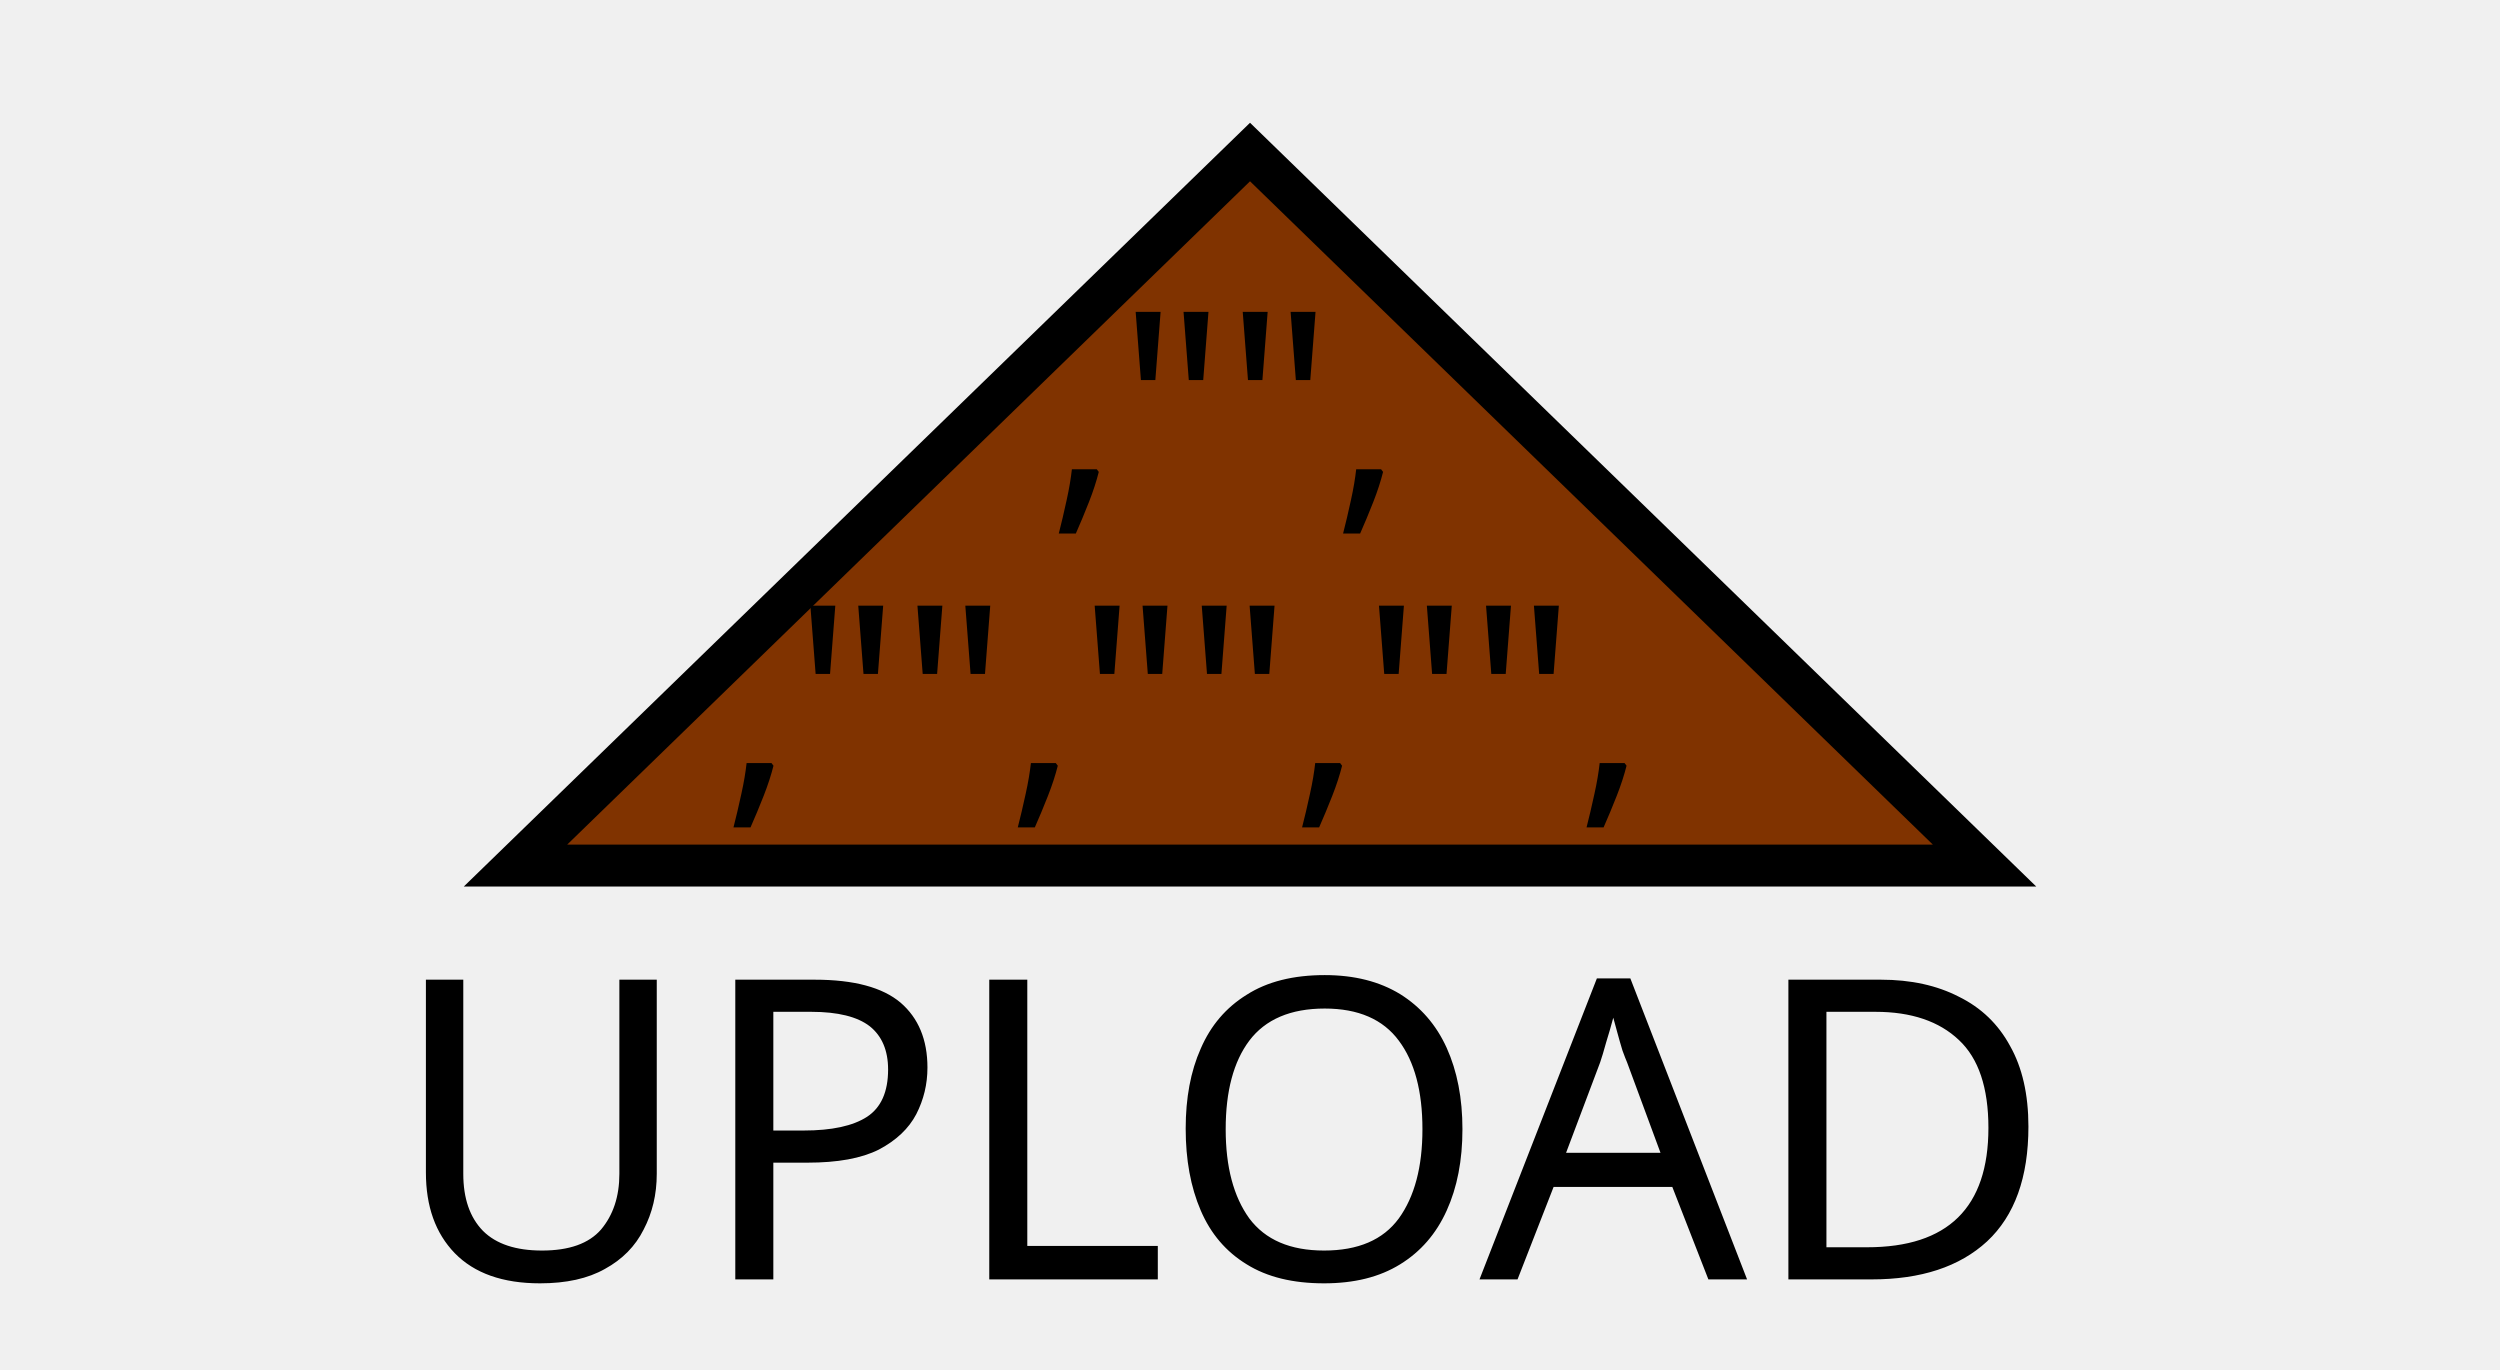
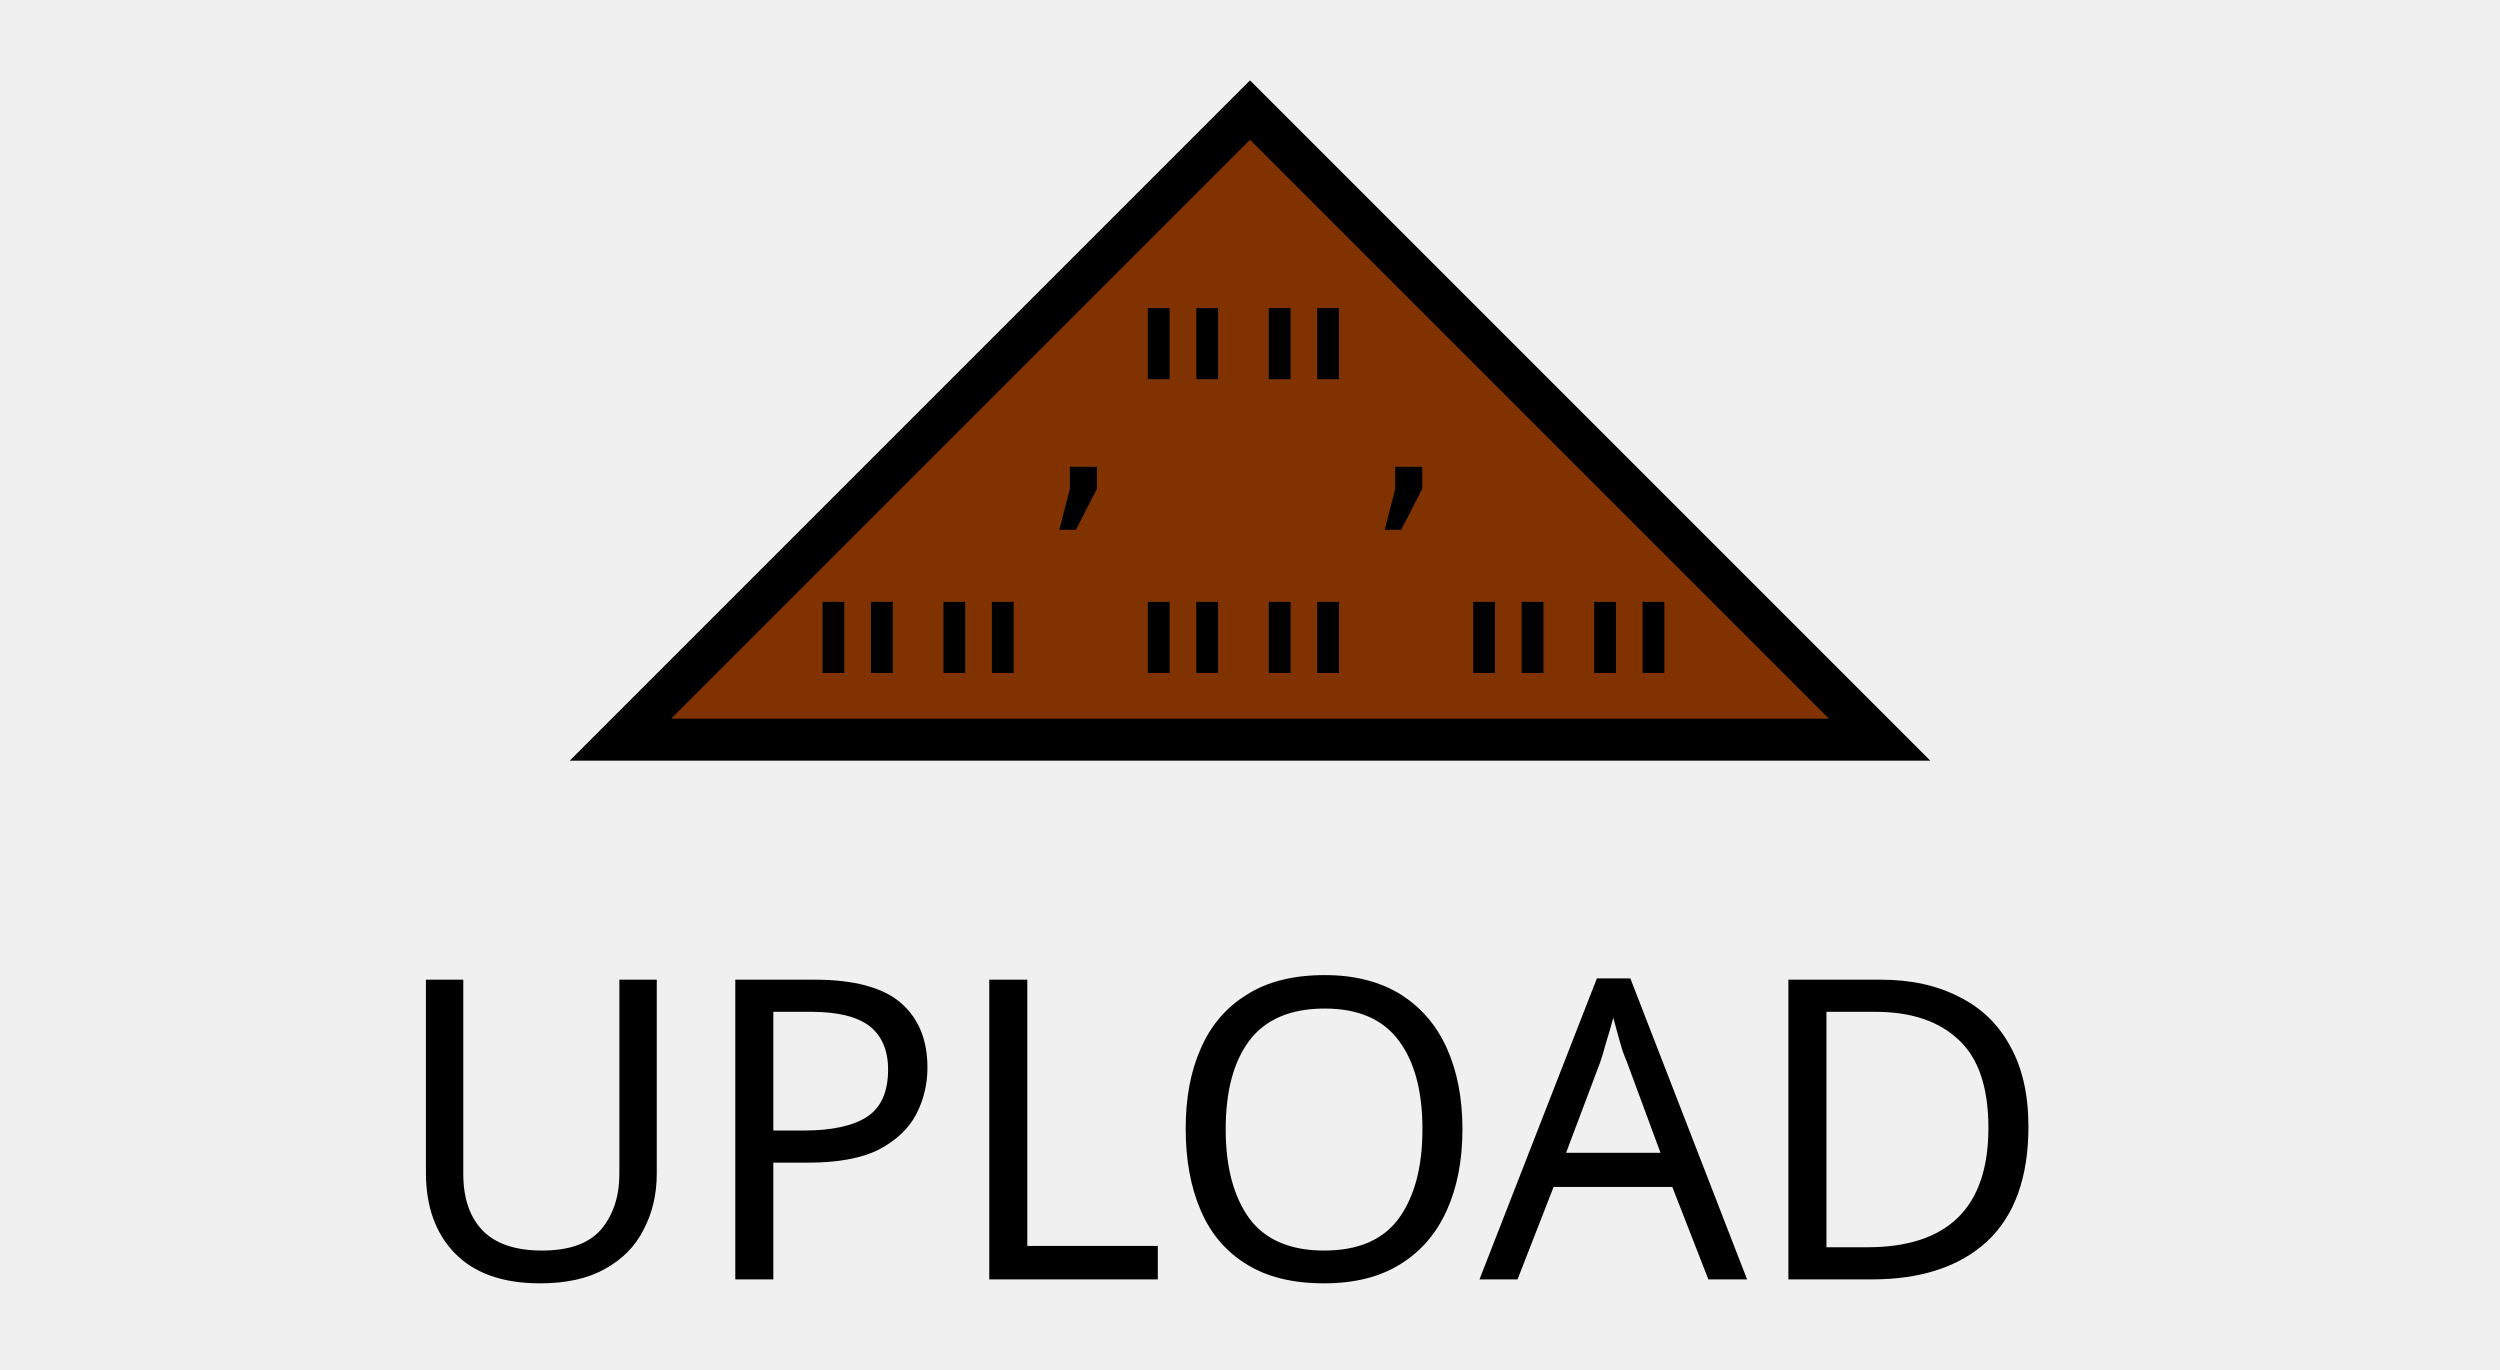
<svg xmlns="http://www.w3.org/2000/svg" width="59.562" height="32.622" viewBox="0 0 59.562 32.622" id="svg2" version="1.1">
  <defs id="defs4">
    <marker orient="auto" refY="0" refX="0" id="EmptyTriangleOutL" style="overflow:visible">
      <path id="path4306" d="m 5.77,0 -8.65,5 0,-10 8.65,5 z" style="fill:#ffffff;fill-rule:evenodd;stroke:#000000;stroke-width:1pt;stroke-opacity:1" transform="matrix(0.8,0,0,0.8,-4.8,0)" />
    </marker>
    <marker orient="auto" refY="0" refX="0" id="Arrow2Lend" style="overflow:visible">
      <path id="path4167" style="fill:#000000;fill-opacity:1;fill-rule:evenodd;stroke:#000000;stroke-width:0.625;stroke-linejoin:round;stroke-opacity:1" d="M 8.719,4.034 -2.207,0.016 8.719,-4.002 c -1.745,2.372 -1.735,5.617 -6e-7,8.035 z" transform="matrix(-1.1,0,0,-1.1,-1.1,0)" />
    </marker>
    <marker orient="auto" refY="0" refX="0" id="TriangleInL" style="overflow:visible">
      <path id="path4279" d="m 5.77,0 -8.65,5 0,-10 8.65,5 z" style="fill:#000000;fill-opacity:1;fill-rule:evenodd;stroke:#000000;stroke-width:1pt;stroke-opacity:1" transform="scale(-0.8,-0.8)" />
    </marker>
    <marker orient="auto" refY="0" refX="0" id="Arrow1Lend" style="overflow:visible">
      <path id="path4149" d="M 0,0 5,-5 -12.5,0 5,5 0,0 Z" style="fill:#000000;fill-opacity:1;fill-rule:evenodd;stroke:#000000;stroke-width:1pt;stroke-opacity:1" transform="matrix(-0.8,0,0,-0.8,-10,0)" />
    </marker>
    <marker orient="auto" refY="0" refX="0" id="Arrow1Lstart" style="overflow:visible">
      <path id="path4146" d="M 0,0 5,-5 -12.5,0 5,5 0,0 Z" style="fill:#000000;fill-opacity:1;fill-rule:evenodd;stroke:#000000;stroke-width:1pt;stroke-opacity:1" transform="matrix(0.8,0,0,0.8,10,0)" />
    </marker>
  </defs>
  <g id="layer1" transform="translate(-331.6576,-539.124)">
    <text xml:space="preserve" style="font-style:normal;font-weight:normal;font-size:10px;line-height:125%;font-family:sans-serif;letter-spacing:0px;word-spacing:0px;fill:#000000;fill-opacity:1;stroke:none;stroke-width:1px;stroke-linecap:butt;stroke-linejoin:miter;stroke-opacity:1" x="340.897" y="569.605" id="text4174">
      <tspan id="tspan4176" x="340.897" y="569.605">UPLOAD</tspan>
    </text>
-     <g id="g4181" transform="translate(0.2810345,0)">
-       <path id="path8300" d="m 343.658,559.746 35,0 -17.5,-17 z" style="fill:#803300;fill-opacity:1;fill-rule:evenodd;stroke:#000000;stroke-width:1;stroke-linecap:butt;stroke-linejoin:miter;stroke-miterlimit:4;stroke-dasharray:none;stroke-opacity:1" />
-       <text id="text4177" y="558.02" x="348.601" style="font-style:normal;font-weight:normal;font-size:6.25px;line-height:125%;font-family:sans-serif;letter-spacing:0px;word-spacing:0px;fill:#000000;fill-opacity:1;stroke:none;stroke-width:1px;stroke-linecap:butt;stroke-linejoin:miter;stroke-opacity:1" xml:space="preserve">
-         <tspan style="font-size:6.25px" id="tspan4183" y="558.02" x="348.601">,"","","",</tspan>
-       </text>
-       <text id="text4177-3" y="551.02" x="356.353" style="font-style:normal;font-weight:normal;font-size:6.25px;line-height:125%;font-family:sans-serif;letter-spacing:0px;word-spacing:0px;fill:#000000;fill-opacity:1;stroke:none;stroke-width:1px;stroke-linecap:butt;stroke-linejoin:miter;stroke-opacity:1" xml:space="preserve">
-         <tspan style="font-size:6.25px" id="tspan4183-6" y="551.02" x="356.353">,"",</tspan>
-       </text>
+     <g id="g4243" transform="translate(-0.2189655,0)">
+       <path id="path8300" d="m 346.658,556.746 30,0 -15,-15 z" style="fill:#803300;fill-opacity:1;fill-rule:evenodd;stroke:#000000;stroke-width:1;stroke-linecap:butt;stroke-linejoin:miter;stroke-miterlimit:4;stroke-dasharray:none;stroke-opacity:1" />
+       <path id="path4185" style="font-style:normal;font-weight:normal;font-size:6.25px;line-height:125%;font-family:sans-serif;letter-spacing:0px;word-spacing:0px;fill:#000000;fill-opacity:1;stroke:none;stroke-width:1px;stroke-linecap:butt;stroke-linejoin:miter;stroke-opacity:1" d="m 351.992,553.464 0,1.694 -0.519,0 0,-1.694 0.519,0 z m 1.154,0 0,1.694 -0.519,0 0,-1.694 0.519,0 z" />
+       <path id="path4187" style="font-style:normal;font-weight:normal;font-size:6.25px;line-height:125%;font-family:sans-serif;letter-spacing:0px;word-spacing:0px;fill:#000000;fill-opacity:1;stroke:none;stroke-width:1px;stroke-linecap:butt;stroke-linejoin:miter;stroke-opacity:1" d="m 354.873,553.464 0,1.694 -0.519,0 0,-1.694 0.519,0 z m 1.154,0 0,1.694 -0.519,0 0,-1.694 0.519,0 z" />
+       <path id="path4191" style="font-style:normal;font-weight:normal;font-size:6.25px;line-height:125%;font-family:sans-serif;letter-spacing:0px;word-spacing:0px;fill:#000000;fill-opacity:1;stroke:none;stroke-width:1px;stroke-linecap:butt;stroke-linejoin:miter;stroke-opacity:1" d="m 359.743,553.464 0,1.694 -0.519,0 0,-1.694 0.519,0 z m 1.154,0 0,1.694 -0.519,0 0,-1.694 0.519,0 z" />
+       <path id="path4193" style="font-style:normal;font-weight:normal;font-size:6.25px;line-height:125%;font-family:sans-serif;letter-spacing:0px;word-spacing:0px;fill:#000000;fill-opacity:1;stroke:none;stroke-width:1px;stroke-linecap:butt;stroke-linejoin:miter;stroke-opacity:1" d="m 362.624,553.464 0,1.694 -0.519,0 0,-1.694 0.519,0 z m 1.154,0 0,1.694 -0.519,0 0,-1.694 0.519,0 z" />
+       <path id="path4197" style="font-style:normal;font-weight:normal;font-size:6.25px;line-height:125%;font-family:sans-serif;letter-spacing:0px;word-spacing:0px;fill:#000000;fill-opacity:1;stroke:none;stroke-width:1px;stroke-linecap:butt;stroke-linejoin:miter;stroke-opacity:1" d="m 367.495,553.464 0,1.694 -0.519,0 0,-1.694 0.519,0 z m 1.154,0 0,1.694 -0.519,0 0,-1.694 0.519,0 z" />
+       <path id="path4199" style="font-style:normal;font-weight:normal;font-size:6.25px;line-height:125%;font-family:sans-serif;letter-spacing:0px;word-spacing:0px;fill:#000000;fill-opacity:1;stroke:none;stroke-width:1px;stroke-linecap:butt;stroke-linejoin:miter;stroke-opacity:1" d="m 370.376,553.464 0,1.694 -0.519,0 0,-1.694 0.519,0 z m 1.154,0 0,1.694 -0.519,0 0,-1.694 0.519,0 z" />
+       <path id="path4204" style="font-style:normal;font-weight:normal;font-size:6.25px;line-height:125%;font-family:sans-serif;letter-spacing:0px;word-spacing:0px;fill:#000000;fill-opacity:1;stroke:none;stroke-width:1px;stroke-linecap:butt;stroke-linejoin:miter;stroke-opacity:1" d="m 357.366,550.245 0.644,0 0,0.525 -0.5,0.977 -0.394,0 0.25,-0.977 0,-0.525 z" />
+       <path id="path4206" style="font-style:normal;font-weight:normal;font-size:6.25px;line-height:125%;font-family:sans-serif;letter-spacing:0px;word-spacing:0px;fill:#000000;fill-opacity:1;stroke:none;stroke-width:1px;stroke-linecap:butt;stroke-linejoin:miter;stroke-opacity:1" d="m 359.743,546.464 0,1.694 -0.519,0 0,-1.694 0.519,0 z m 1.154,0 0,1.694 -0.519,0 0,-1.694 0.519,0 z" />
+       <path id="path4208" style="font-style:normal;font-weight:normal;font-size:6.25px;line-height:125%;font-family:sans-serif;letter-spacing:0px;word-spacing:0px;fill:#000000;fill-opacity:1;stroke:none;stroke-width:1px;stroke-linecap:butt;stroke-linejoin:miter;stroke-opacity:1" d="m 362.624,546.464 0,1.694 -0.519,0 0,-1.694 0.519,0 z m 1.154,0 0,1.694 -0.519,0 0,-1.694 0.519,0 z" />
+       <path id="path4210" style="font-style:normal;font-weight:normal;font-size:6.25px;line-height:125%;font-family:sans-serif;letter-spacing:0px;word-spacing:0px;fill:#000000;fill-opacity:1;stroke:none;stroke-width:1px;stroke-linecap:butt;stroke-linejoin:miter;stroke-opacity:1" d="m 365.117,550.245 0.644,0 0,0.525 -0.5,0.977 -0.394,0 0.25,-0.977 0,-0.525 z" />
    </g>
  </g>
</svg>
